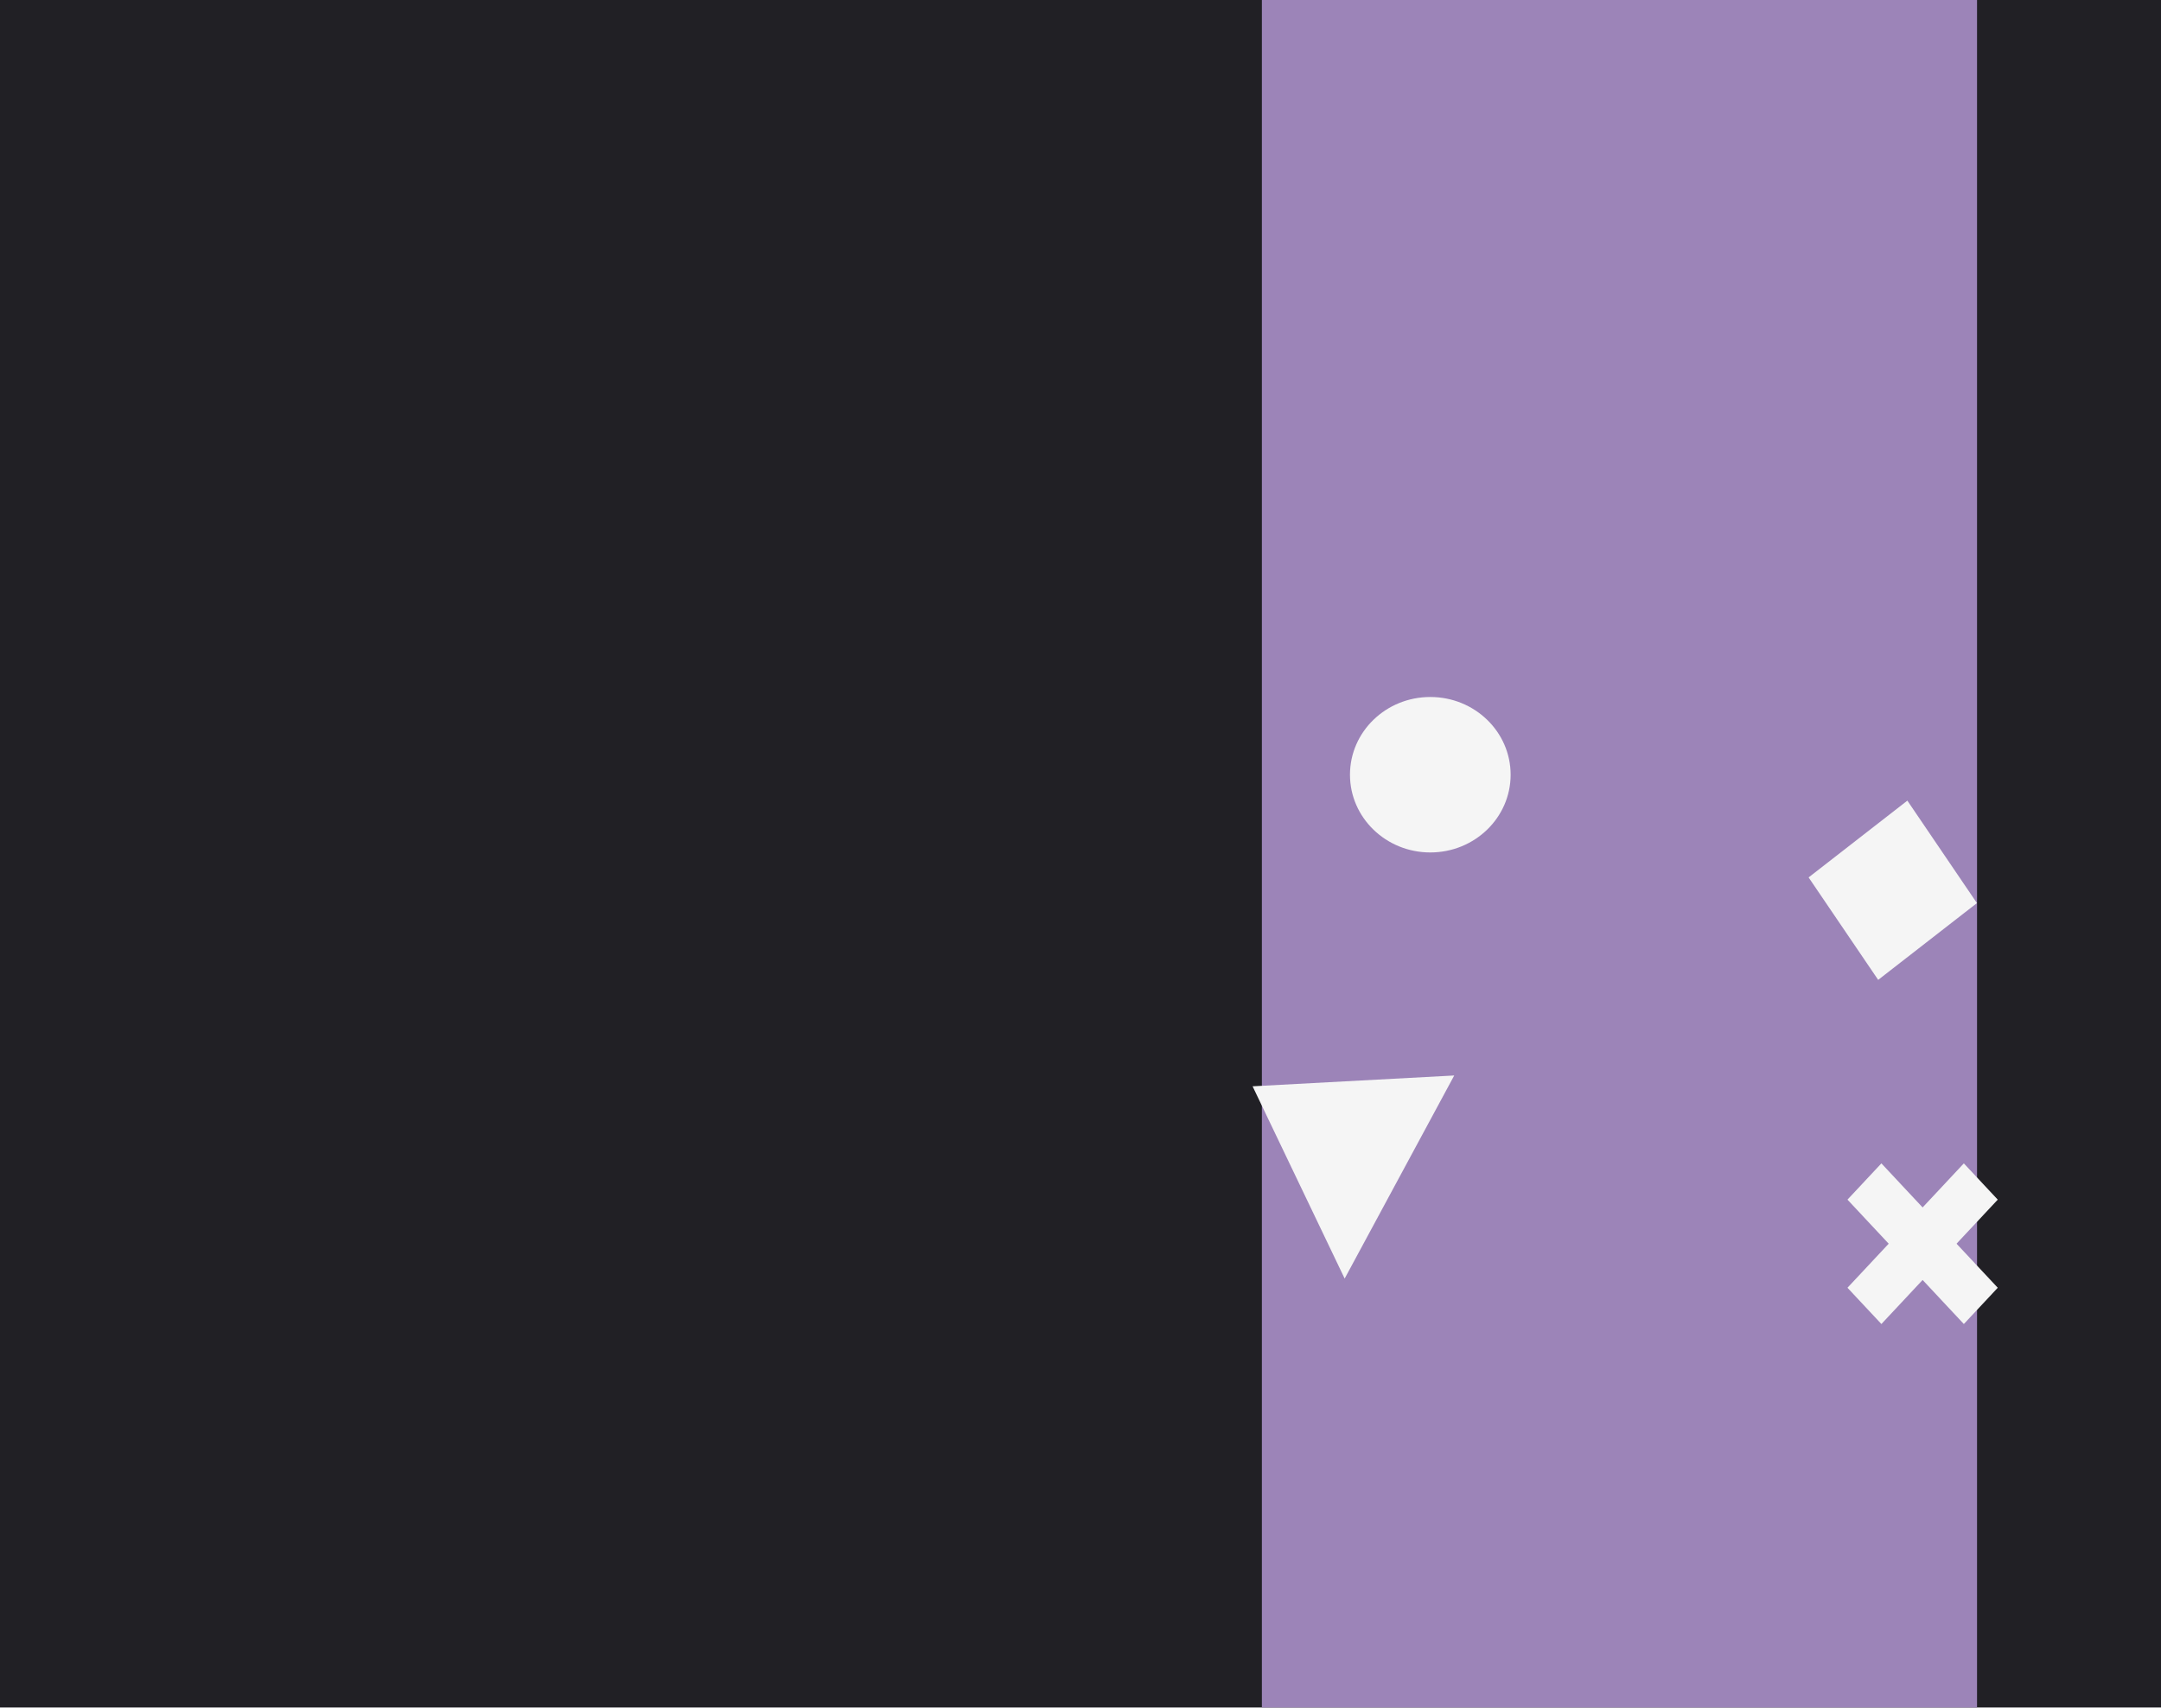
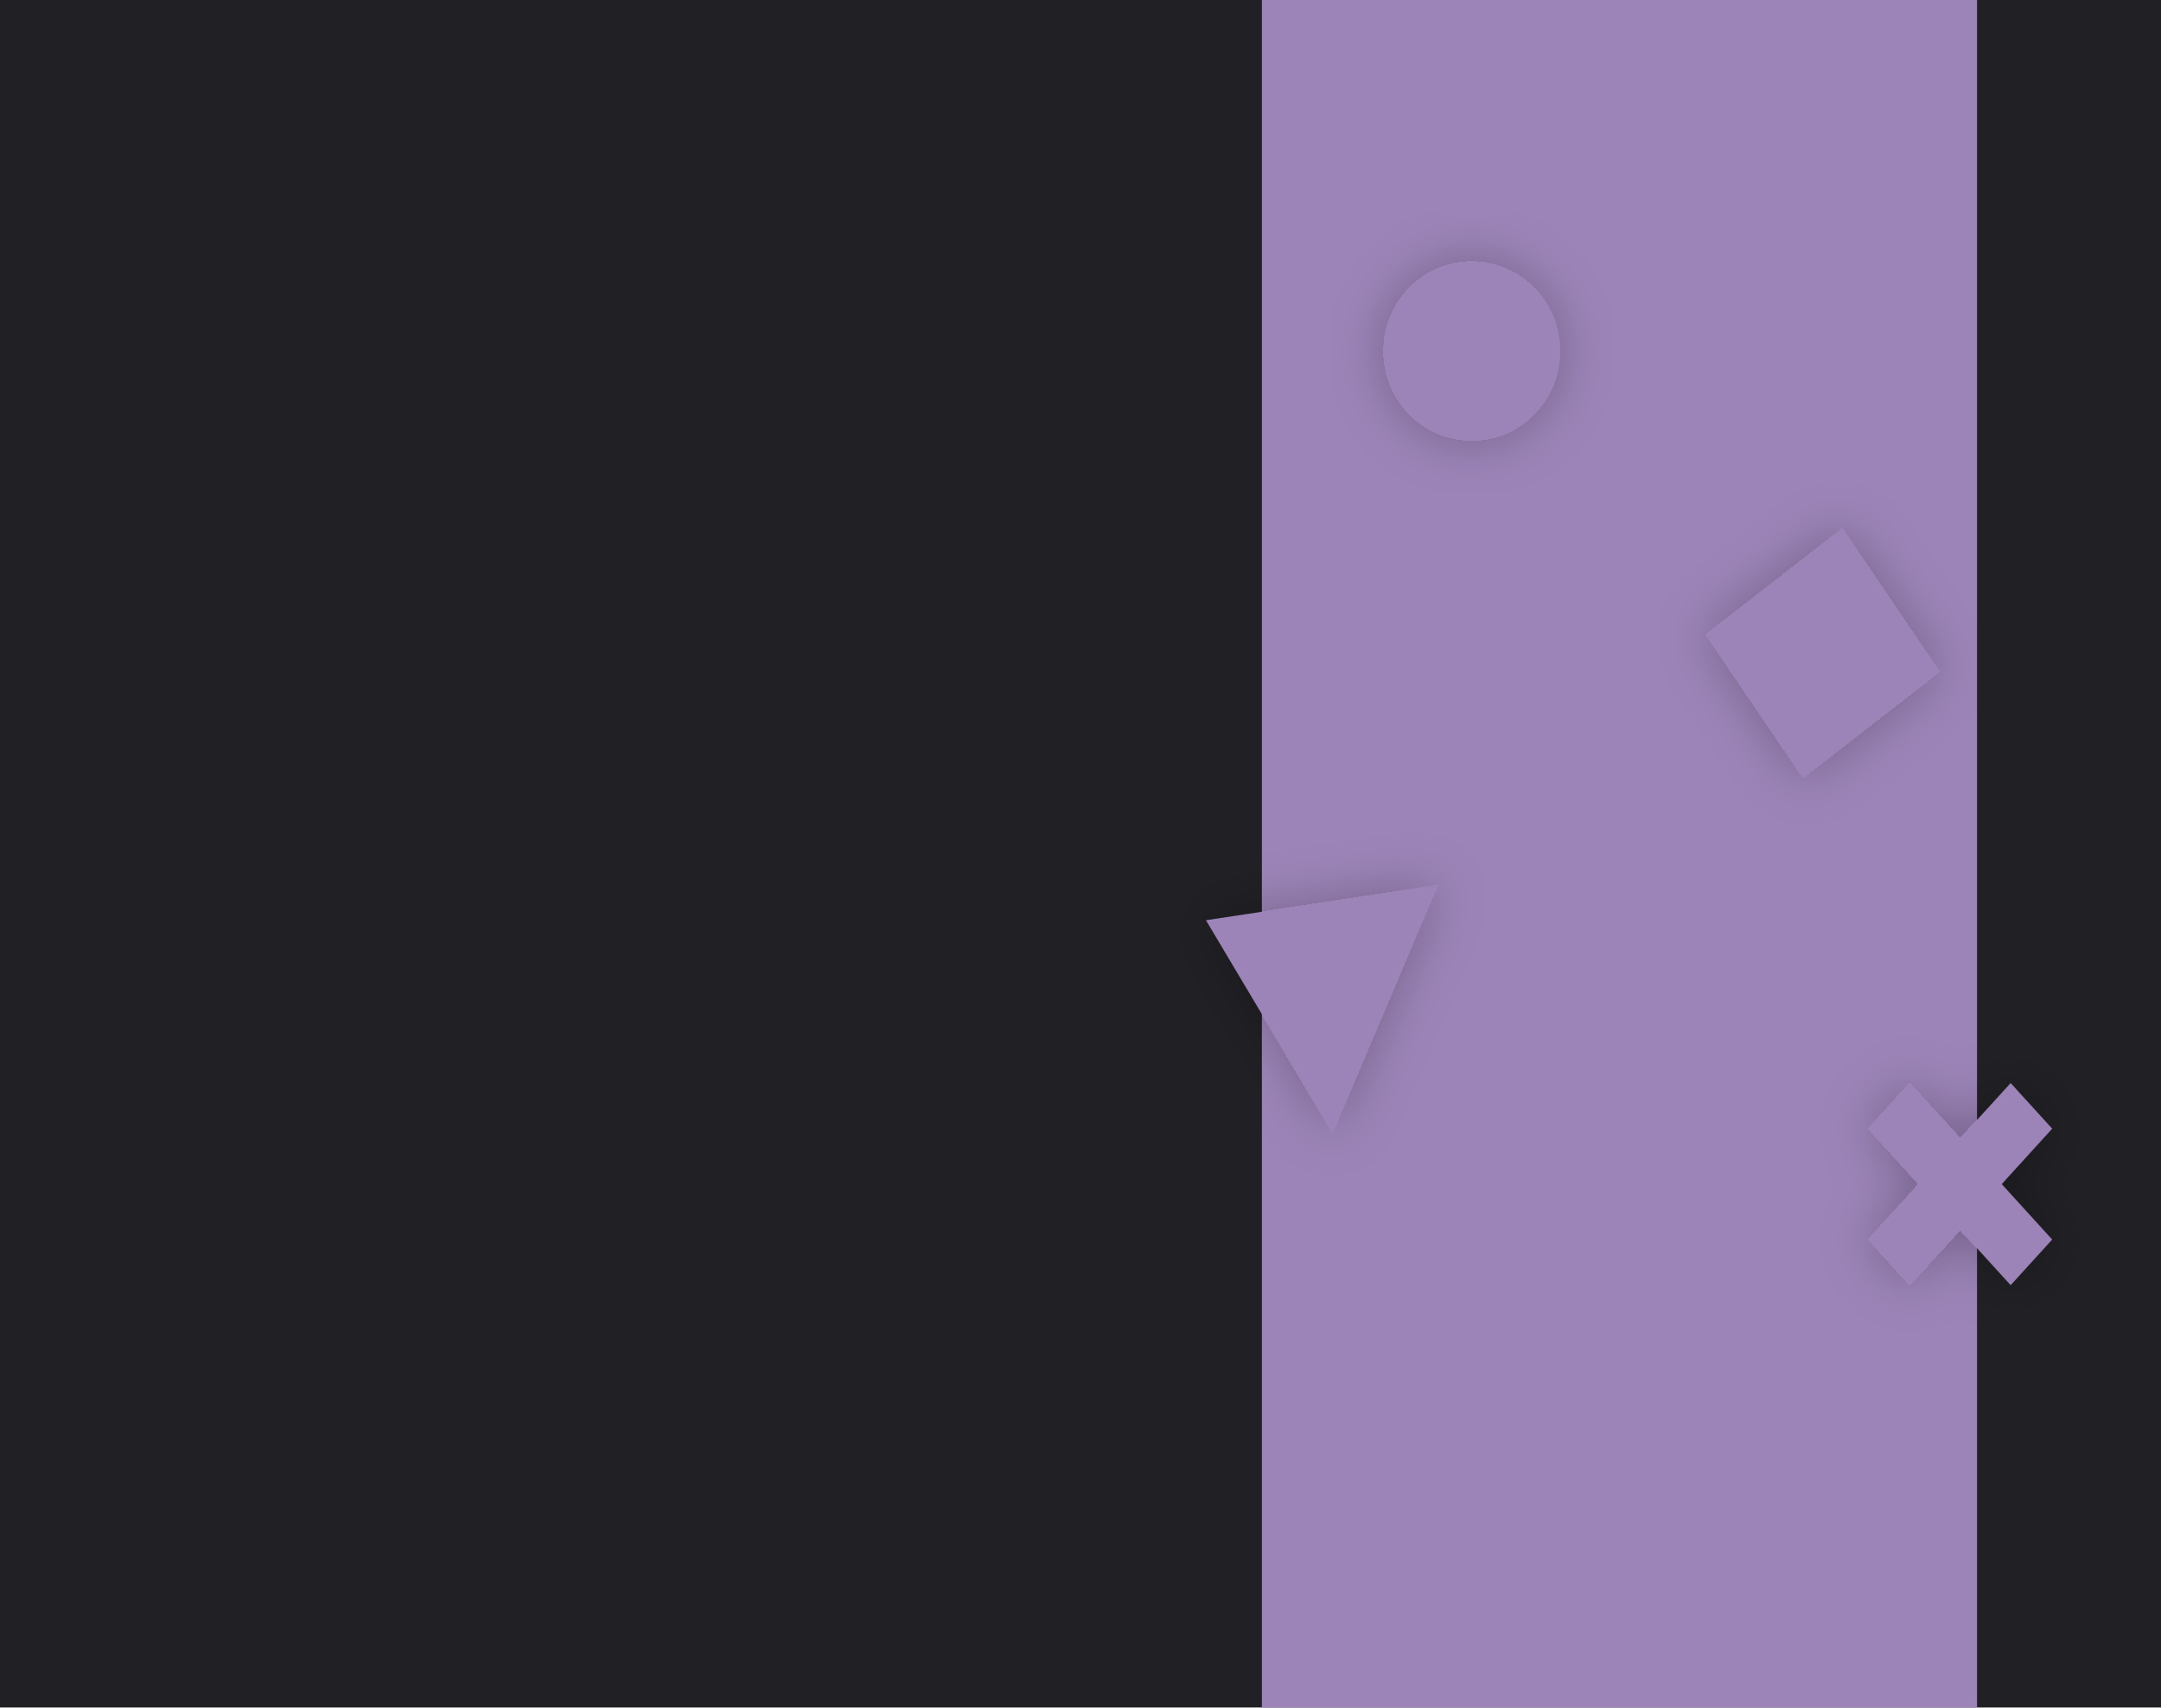
<svg xmlns="http://www.w3.org/2000/svg" width="834" height="659" viewBox="0 0 834 659" fill="none">
  <rect width="834" height="659" fill="#212025" />
  <rect x="487" width="276" height="659" fill="#9C84B8" />
-   <path d="M583 299C583 315.569 569.121 329 552 329C534.879 329 521 315.569 521 299C521 282.431 534.879 269 552 269C569.121 269 583 282.431 583 299Z" fill="#F5F5F5" />
-   <rect width="47.801" height="48.276" transform="matrix(0.561726 0.827323 -0.789477 0.613779 736.112 309)" fill="#F5F5F5" />
-   <path d="M483.415 419.252L561.237 415.078L518.949 493.457L483.415 419.252Z" fill="#F5F5F5" />
-   <rect width="19.163" height="65.737" transform="matrix(0.683156 0.730272 -0.683156 0.730272 757.908 449)" fill="#F5F5F5" />
-   <rect width="19.163" height="65.737" transform="matrix(0.683156 -0.730272 0.683156 0.730272 713 462.994)" fill="#F5F5F5" />
+   <g filter="url(#filter0_d_118_83)">
+     <path d="M602 135.5C602 154.554 586.778 170 568 170C549.222 170 534 154.554 534 135.5C534 116.446 549.222 101 568 101C586.778 101 602 116.446 602 135.5Z" fill="#9C84B8" />
+   </g>
+   <g filter="url(#filter1_d_118_83)">
+     <rect width="66.77" height="66.697" transform="matrix(0.561726 0.827323 -0.789477 0.613779 711 204)" fill="#9C84B8" />
+   </g>
+   <g filter="url(#filter2_d_118_83)">
+     <path d="M465.414 355.159L554.83 341.649L514.276 437.188L465.414 355.159Z" fill="#9C84B8" />
+   </g>
+   <g filter="url(#filter3_d_118_83)">
+     <rect width="23.807" height="81.668" transform="matrix(0.673144 0.739512 -0.673144 0.739512 775.975 418)" fill="#9C84B8" />
+     <rect width="23.807" height="81.668" transform="matrix(0.673144 -0.739512 0.673144 0.739512 721 435.606)" fill="#9C84B8" />
+   </g>
+   <defs>
+     <filter id="filter0_d_118_83" x="514.2" y="81.2" width="107.6" height="108.6" filterUnits="userSpaceOnUse" color-interpolation-filters="sRGB">
+       <feFlood flood-opacity="0" result="BackgroundImageFix" />
+       <feColorMatrix in="SourceAlpha" type="matrix" values="0 0 0 0 0 0 0 0 0 0 0 0 0 0 0 0 0 0 127 0" result="hardAlpha" />
+       <feOffset />
+       <feGaussianBlur stdDeviation="9.9" />
+       <feComposite in2="hardAlpha" operator="out" />
+       <feColorMatrix type="matrix" values="0 0 0 0 0 0 0 0 0 0 0 0 0 0 0 0 0 0 0.25 0" />
+       <feBlend mode="normal" in2="BackgroundImageFix" result="effect1_dropShadow_118_83" />
+       <feBlend mode="normal" in="SourceGraphic" in2="effect1_dropShadow_118_83" result="shape" />
+     </filter>
+     <filter id="filter1_d_118_83" x="638.545" y="184.2" width="129.762" height="135.778" filterUnits="userSpaceOnUse" color-interpolation-filters="sRGB">
+       <feFlood flood-opacity="0" result="BackgroundImageFix" />
+       <feColorMatrix in="SourceAlpha" type="matrix" values="0 0 0 0 0 0 0 0 0 0 0 0 0 0 0 0 0 0 127 0" result="hardAlpha" />
+       <feOffset />
+       <feGaussianBlur stdDeviation="9.9" />
+       <feComposite in2="hardAlpha" operator="out" />
+       <feColorMatrix type="matrix" values="0 0 0 0 0 0 0 0 0 0 0 0 0 0 0 0 0 0 0.25 0" />
+       <feBlend mode="normal" in2="BackgroundImageFix" result="effect1_dropShadow_118_83" />
+       <feBlend mode="normal" in="SourceGraphic" in2="effect1_dropShadow_118_83" result="shape" />
+     </filter>
+     <filter id="filter2_d_118_83" x="445.614" y="321.849" width="129.016" height="135.139" filterUnits="userSpaceOnUse" color-interpolation-filters="sRGB">
+       <feFlood flood-opacity="0" result="BackgroundImageFix" />
+       <feColorMatrix in="SourceAlpha" type="matrix" values="0 0 0 0 0 0 0 0 0 0 0 0 0 0 0 0 0 0 127 0" result="hardAlpha" />
+       <feOffset />
+       <feGaussianBlur stdDeviation="9.9" />
+       <feComposite in2="hardAlpha" operator="out" />
+       <feColorMatrix type="matrix" values="0 0 0 0 0 0 0 0 0 0 0 0 0 0 0 0 0 0 0.25 0" />
+       <feBlend mode="normal" in2="BackgroundImageFix" result="effect1_dropShadow_118_83" />
+       <feBlend mode="normal" in="SourceGraphic" in2="effect1_dropShadow_118_83" result="shape" />
+     </filter>
+     <filter id="filter3_d_118_83" x="701.2" y="398.2" width="110.6" height="117.6" filterUnits="userSpaceOnUse" color-interpolation-filters="sRGB">
+       <feFlood flood-opacity="0" result="BackgroundImageFix" />
+       <feColorMatrix in="SourceAlpha" type="matrix" values="0 0 0 0 0 0 0 0 0 0 0 0 0 0 0 0 0 0 127 0" result="hardAlpha" />
+       <feOffset />
+       <feGaussianBlur stdDeviation="9.9" />
+       <feComposite in2="hardAlpha" operator="out" />
+       <feColorMatrix type="matrix" values="0 0 0 0 0 0 0 0 0 0 0 0 0 0 0 0 0 0 0.25 0" />
+       <feBlend mode="normal" in2="BackgroundImageFix" result="effect1_dropShadow_118_83" />
+       <feBlend mode="normal" in="SourceGraphic" in2="effect1_dropShadow_118_83" result="shape" />
+     </filter>
+   </defs>
</svg>
